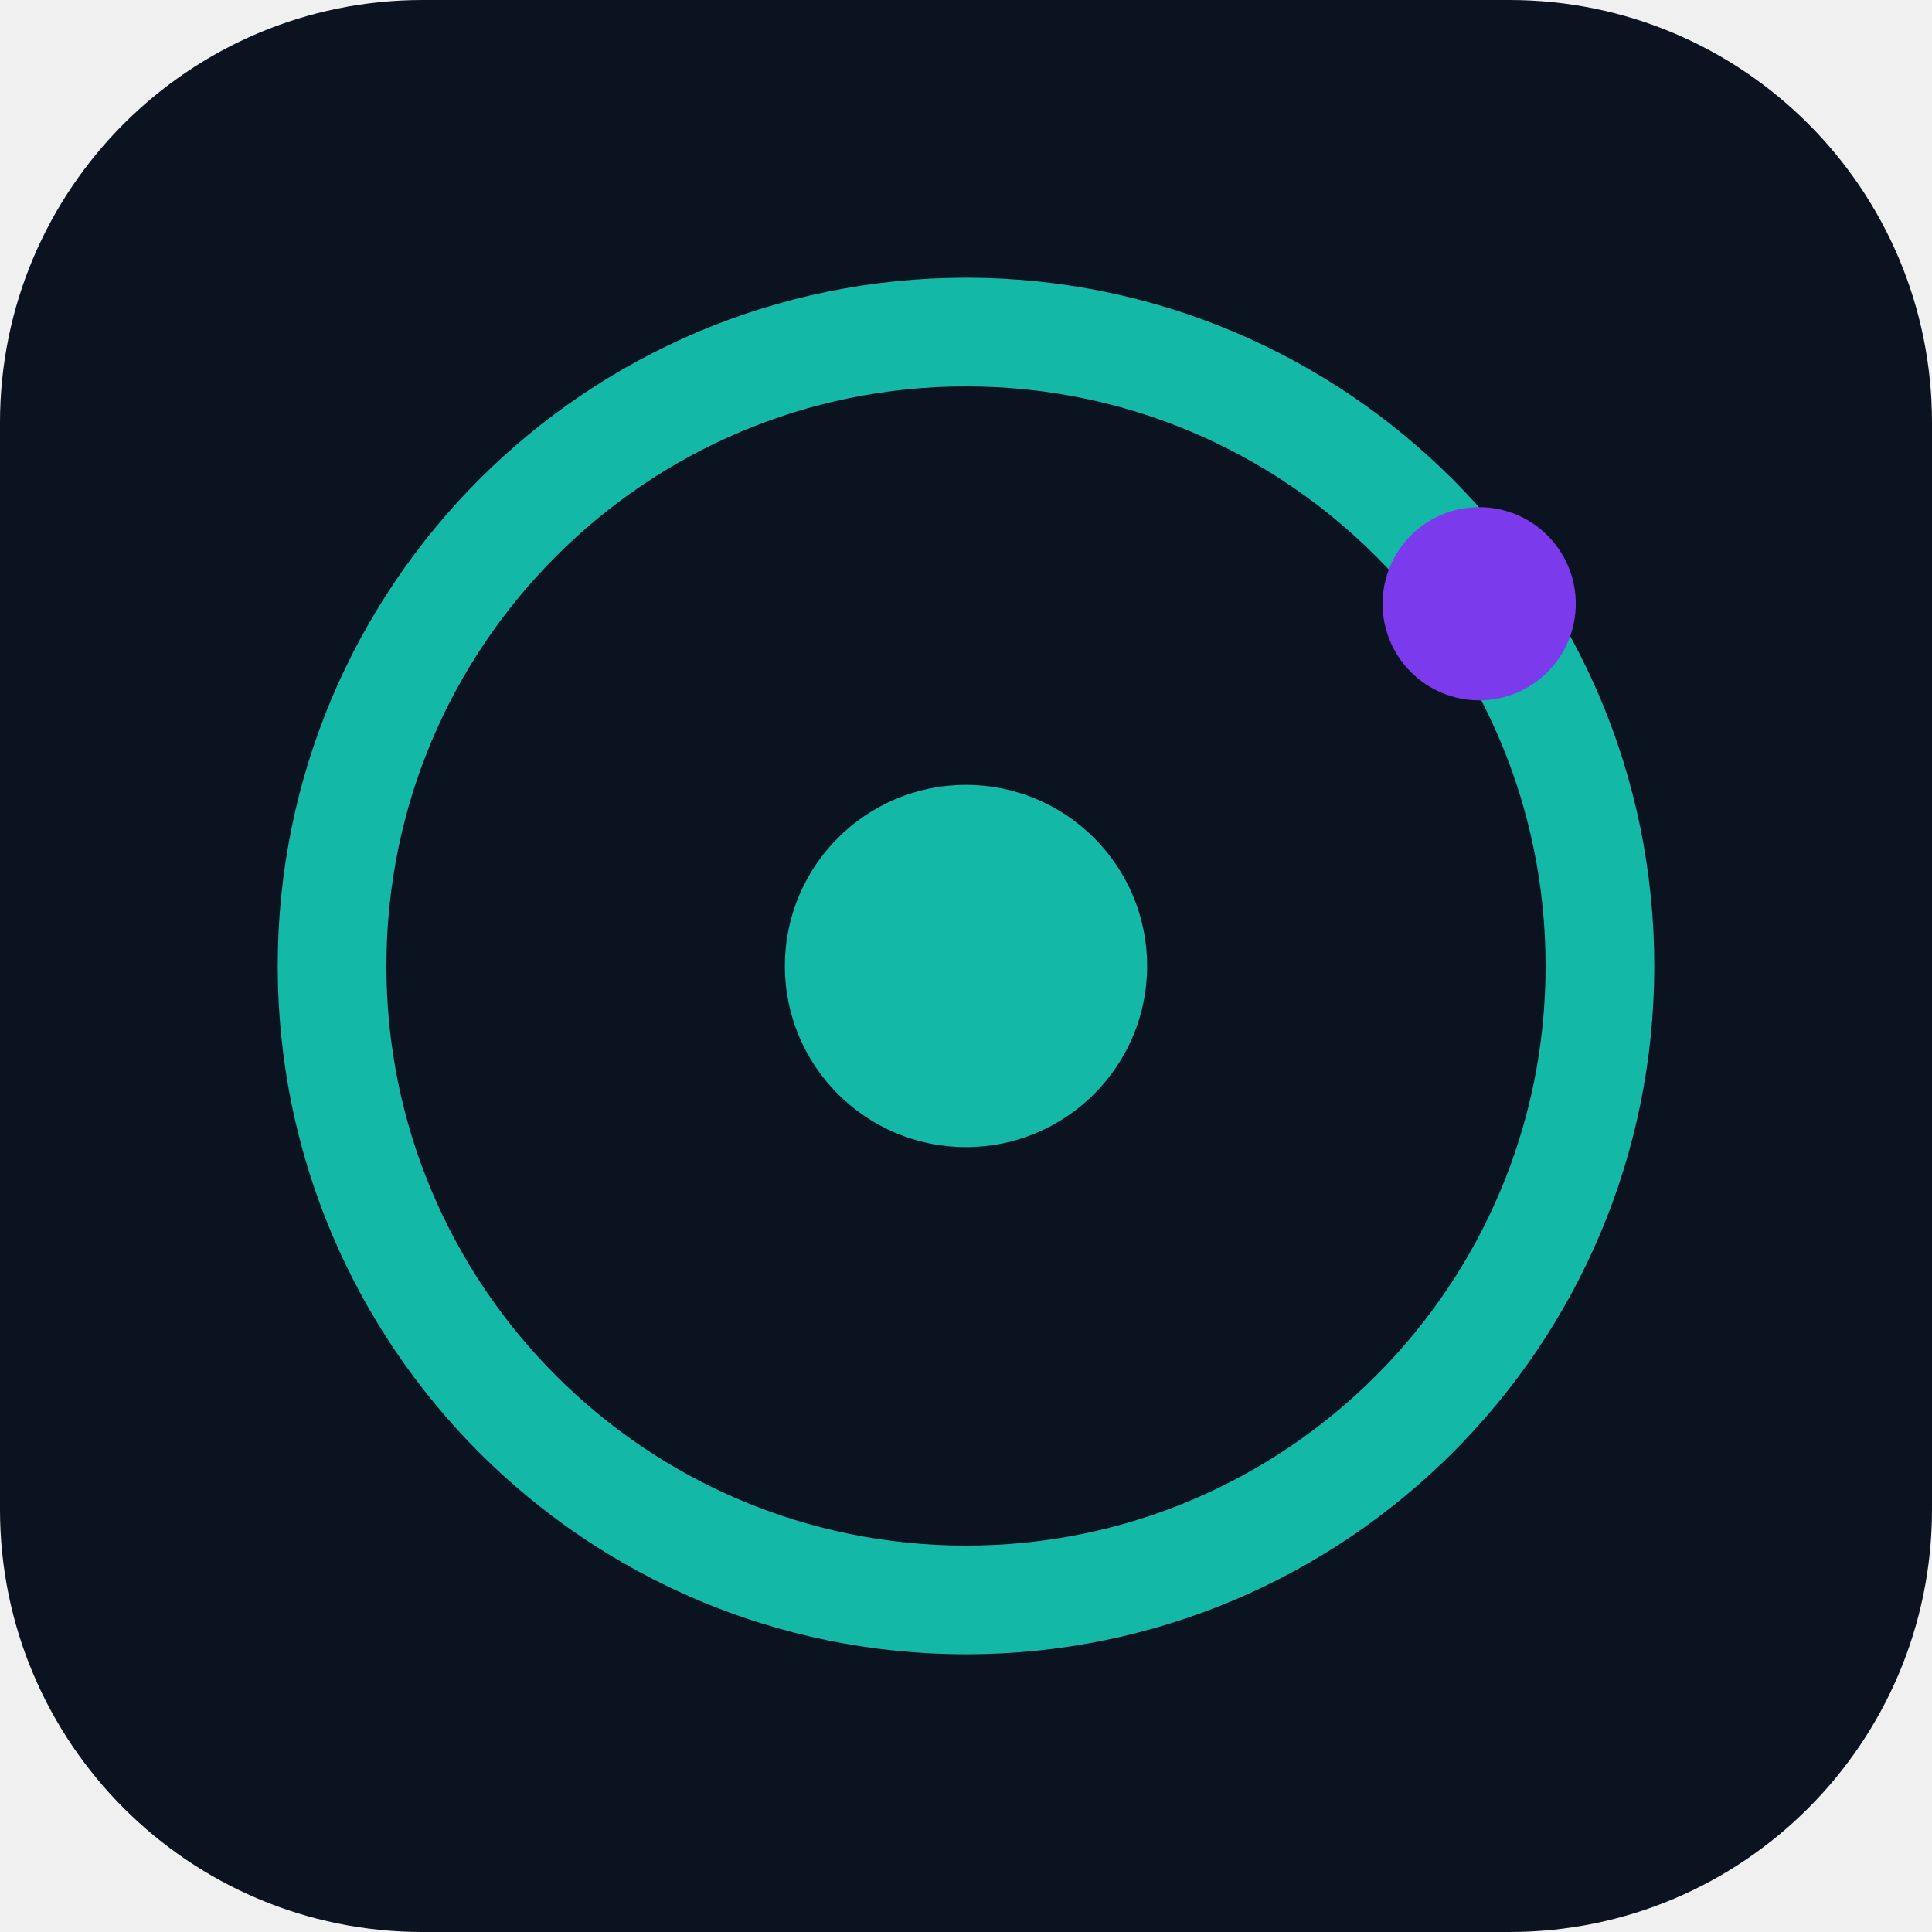
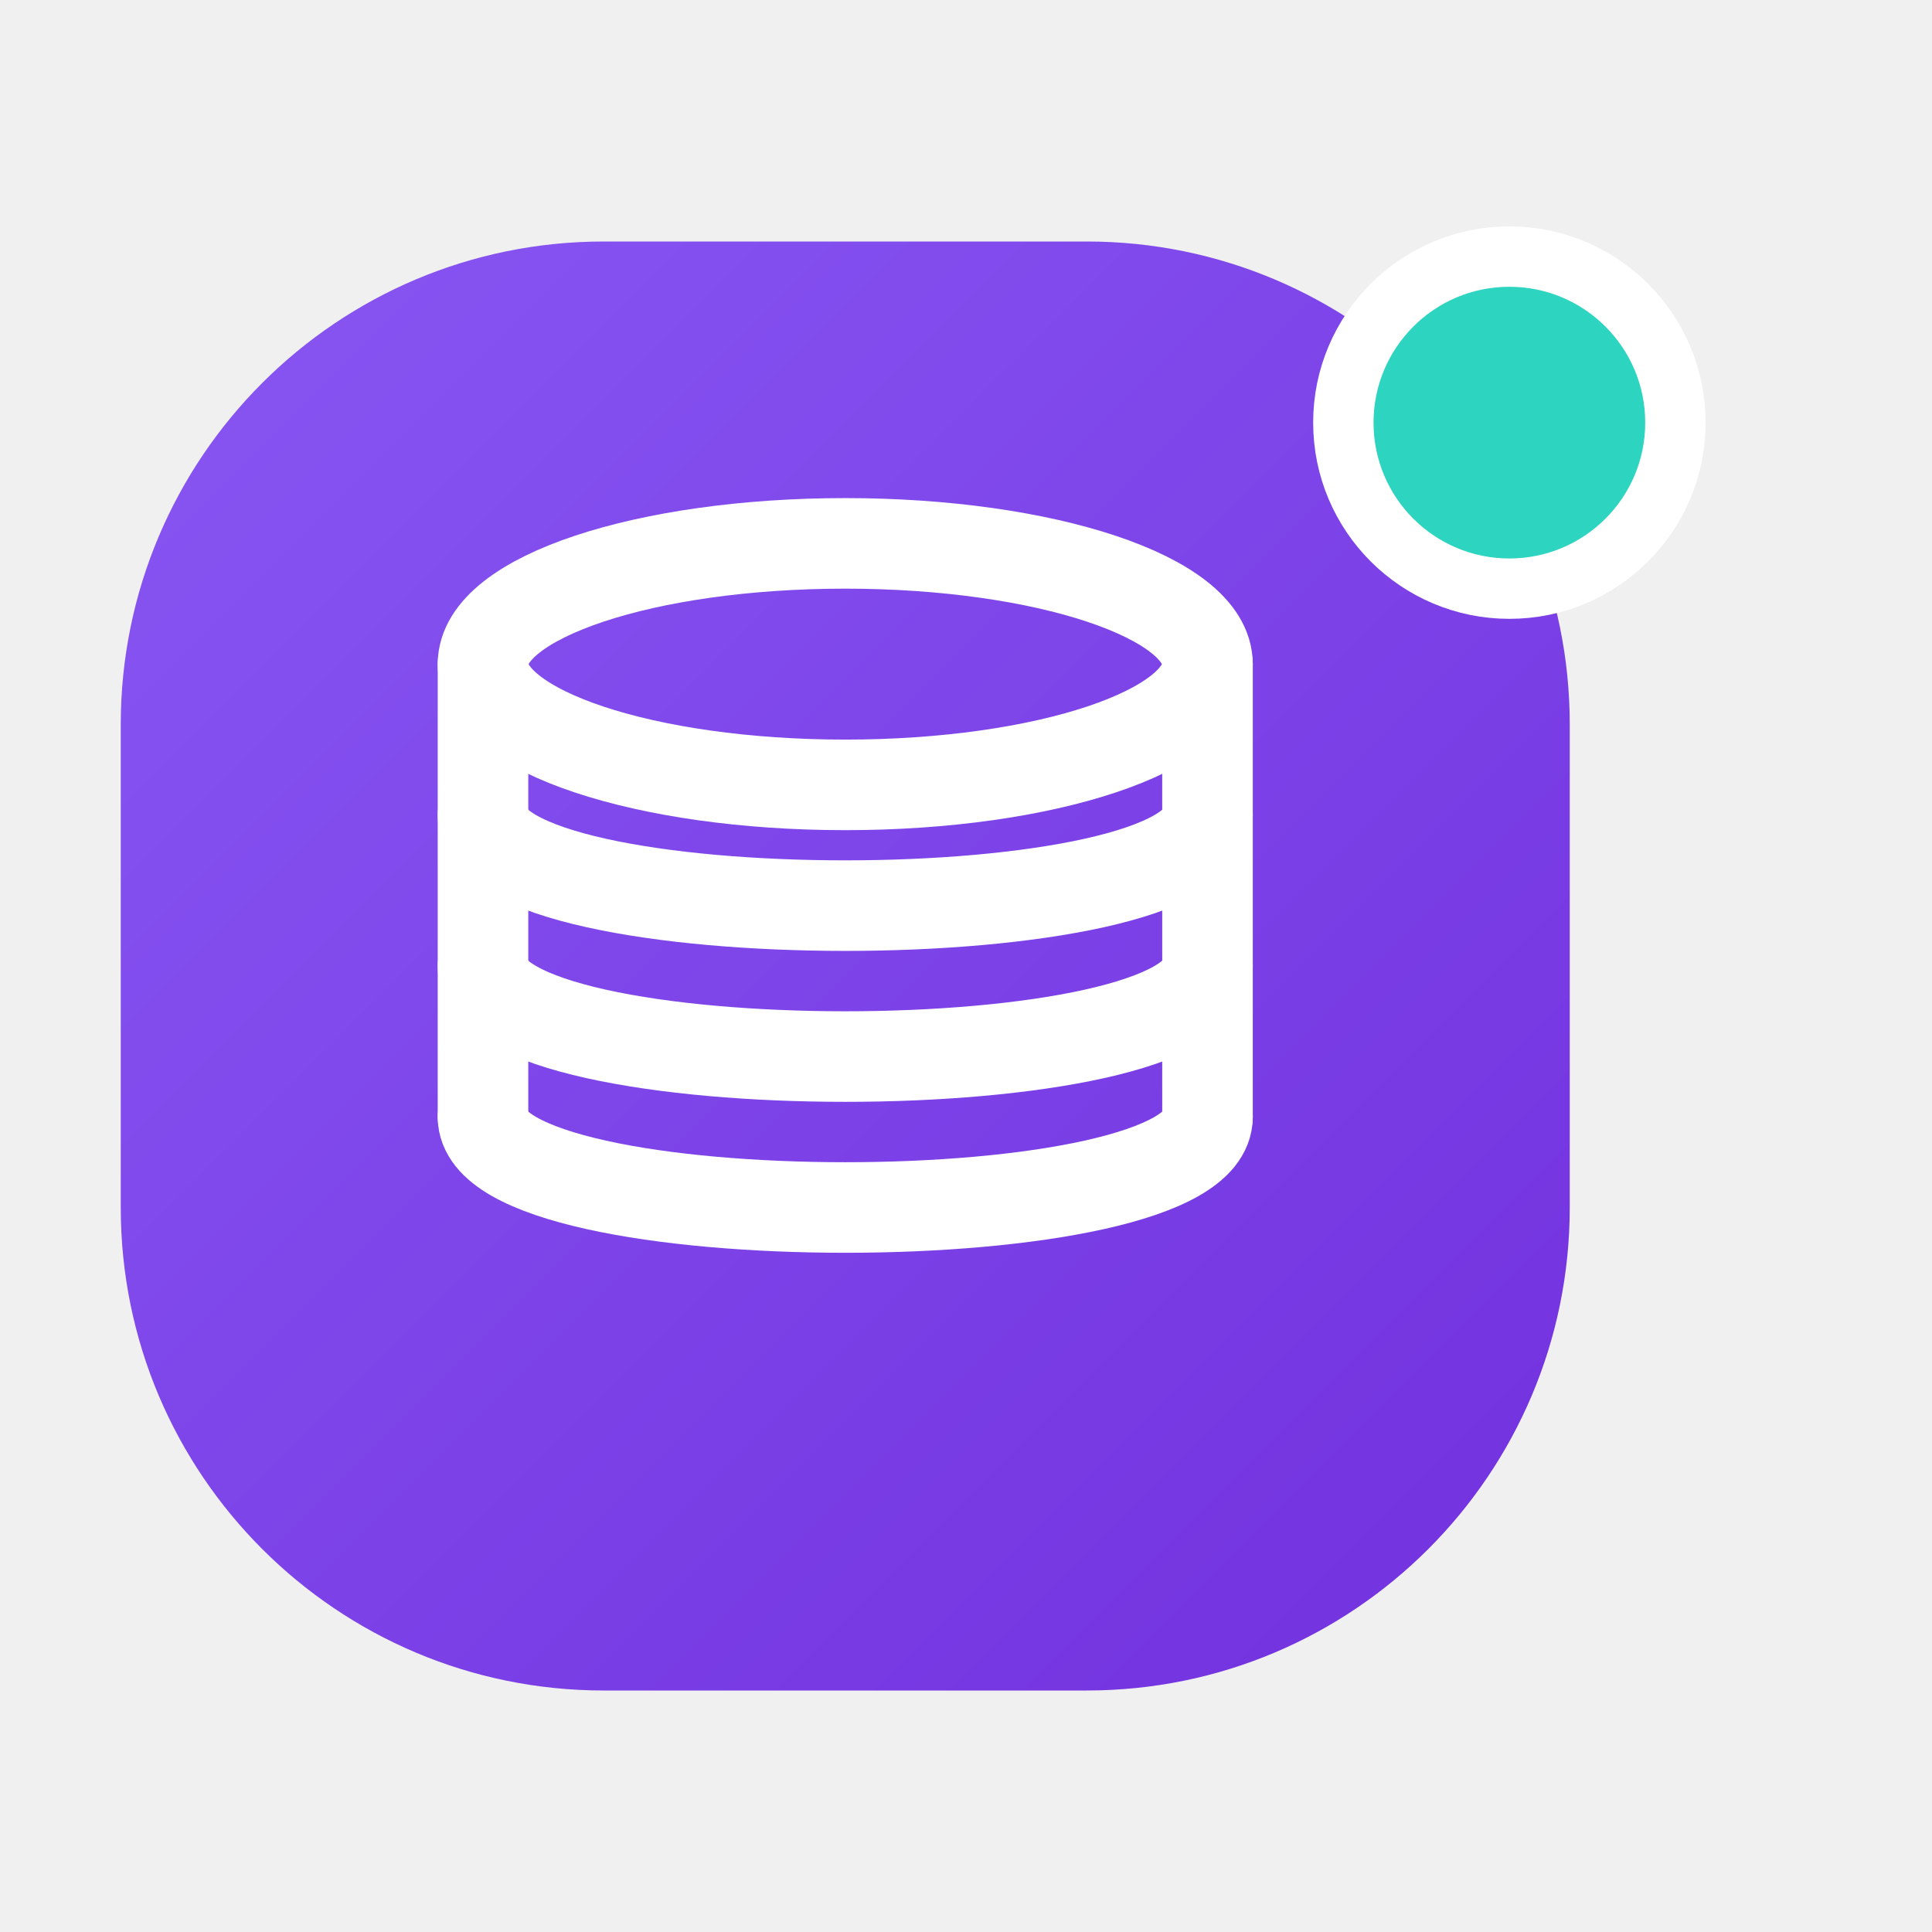
- <svg xmlns="http://www.w3.org/2000/svg" viewBox="0 0 32 32">
-   <rect width="32" height="32" rx="7" fill="#0B1220" />
-   <circle cx="16" cy="16" r="10.5" fill="none" stroke="#14B8A6" stroke-width="1.8" />
-   <circle cx="16" cy="16" r="3" fill="#14B8A6" />
-   <circle cx="24.5" cy="10" r="1.6" fill="#7C3AED" />
+ <svg xmlns="http://www.w3.org/2000/svg" viewBox="0 0 64 64" fill="none">
+   <defs>
+     <linearGradient id="purpleGradientFav" x1="0" y1="0" x2="64" y2="64" gradientUnits="userSpaceOnUse">
+       <stop offset="0%" stop-color="#8B5CF6" />
+       <stop offset="100%" stop-color="#6D28D9" />
+     </linearGradient>
+   </defs>
+   <rect x="4" y="8" width="48" height="48" rx="16" fill="url(#purpleGradientFav)" />
+   <g stroke="#FFFFFF" stroke-width="3" stroke-linecap="round" stroke-linejoin="round" fill="none">
+     <ellipse cx="28" cy="22" rx="12" ry="4" />
+     <path d="M16 27 C16 31, 40 31, 40 27" />
+     <path d="M16 32 C16 36, 40 36, 40 32" />
+     <path d="M16 37 C16 41, 40 41, 40 37" />
+     <path d="M16 22 L16 37" />
+     <path d="M40 22 L40 37" />
+   </g>
+   <circle cx="50" cy="14" r="5.5" fill="#2DD4BF" stroke="#FFFFFF" stroke-width="2" />
</svg>
